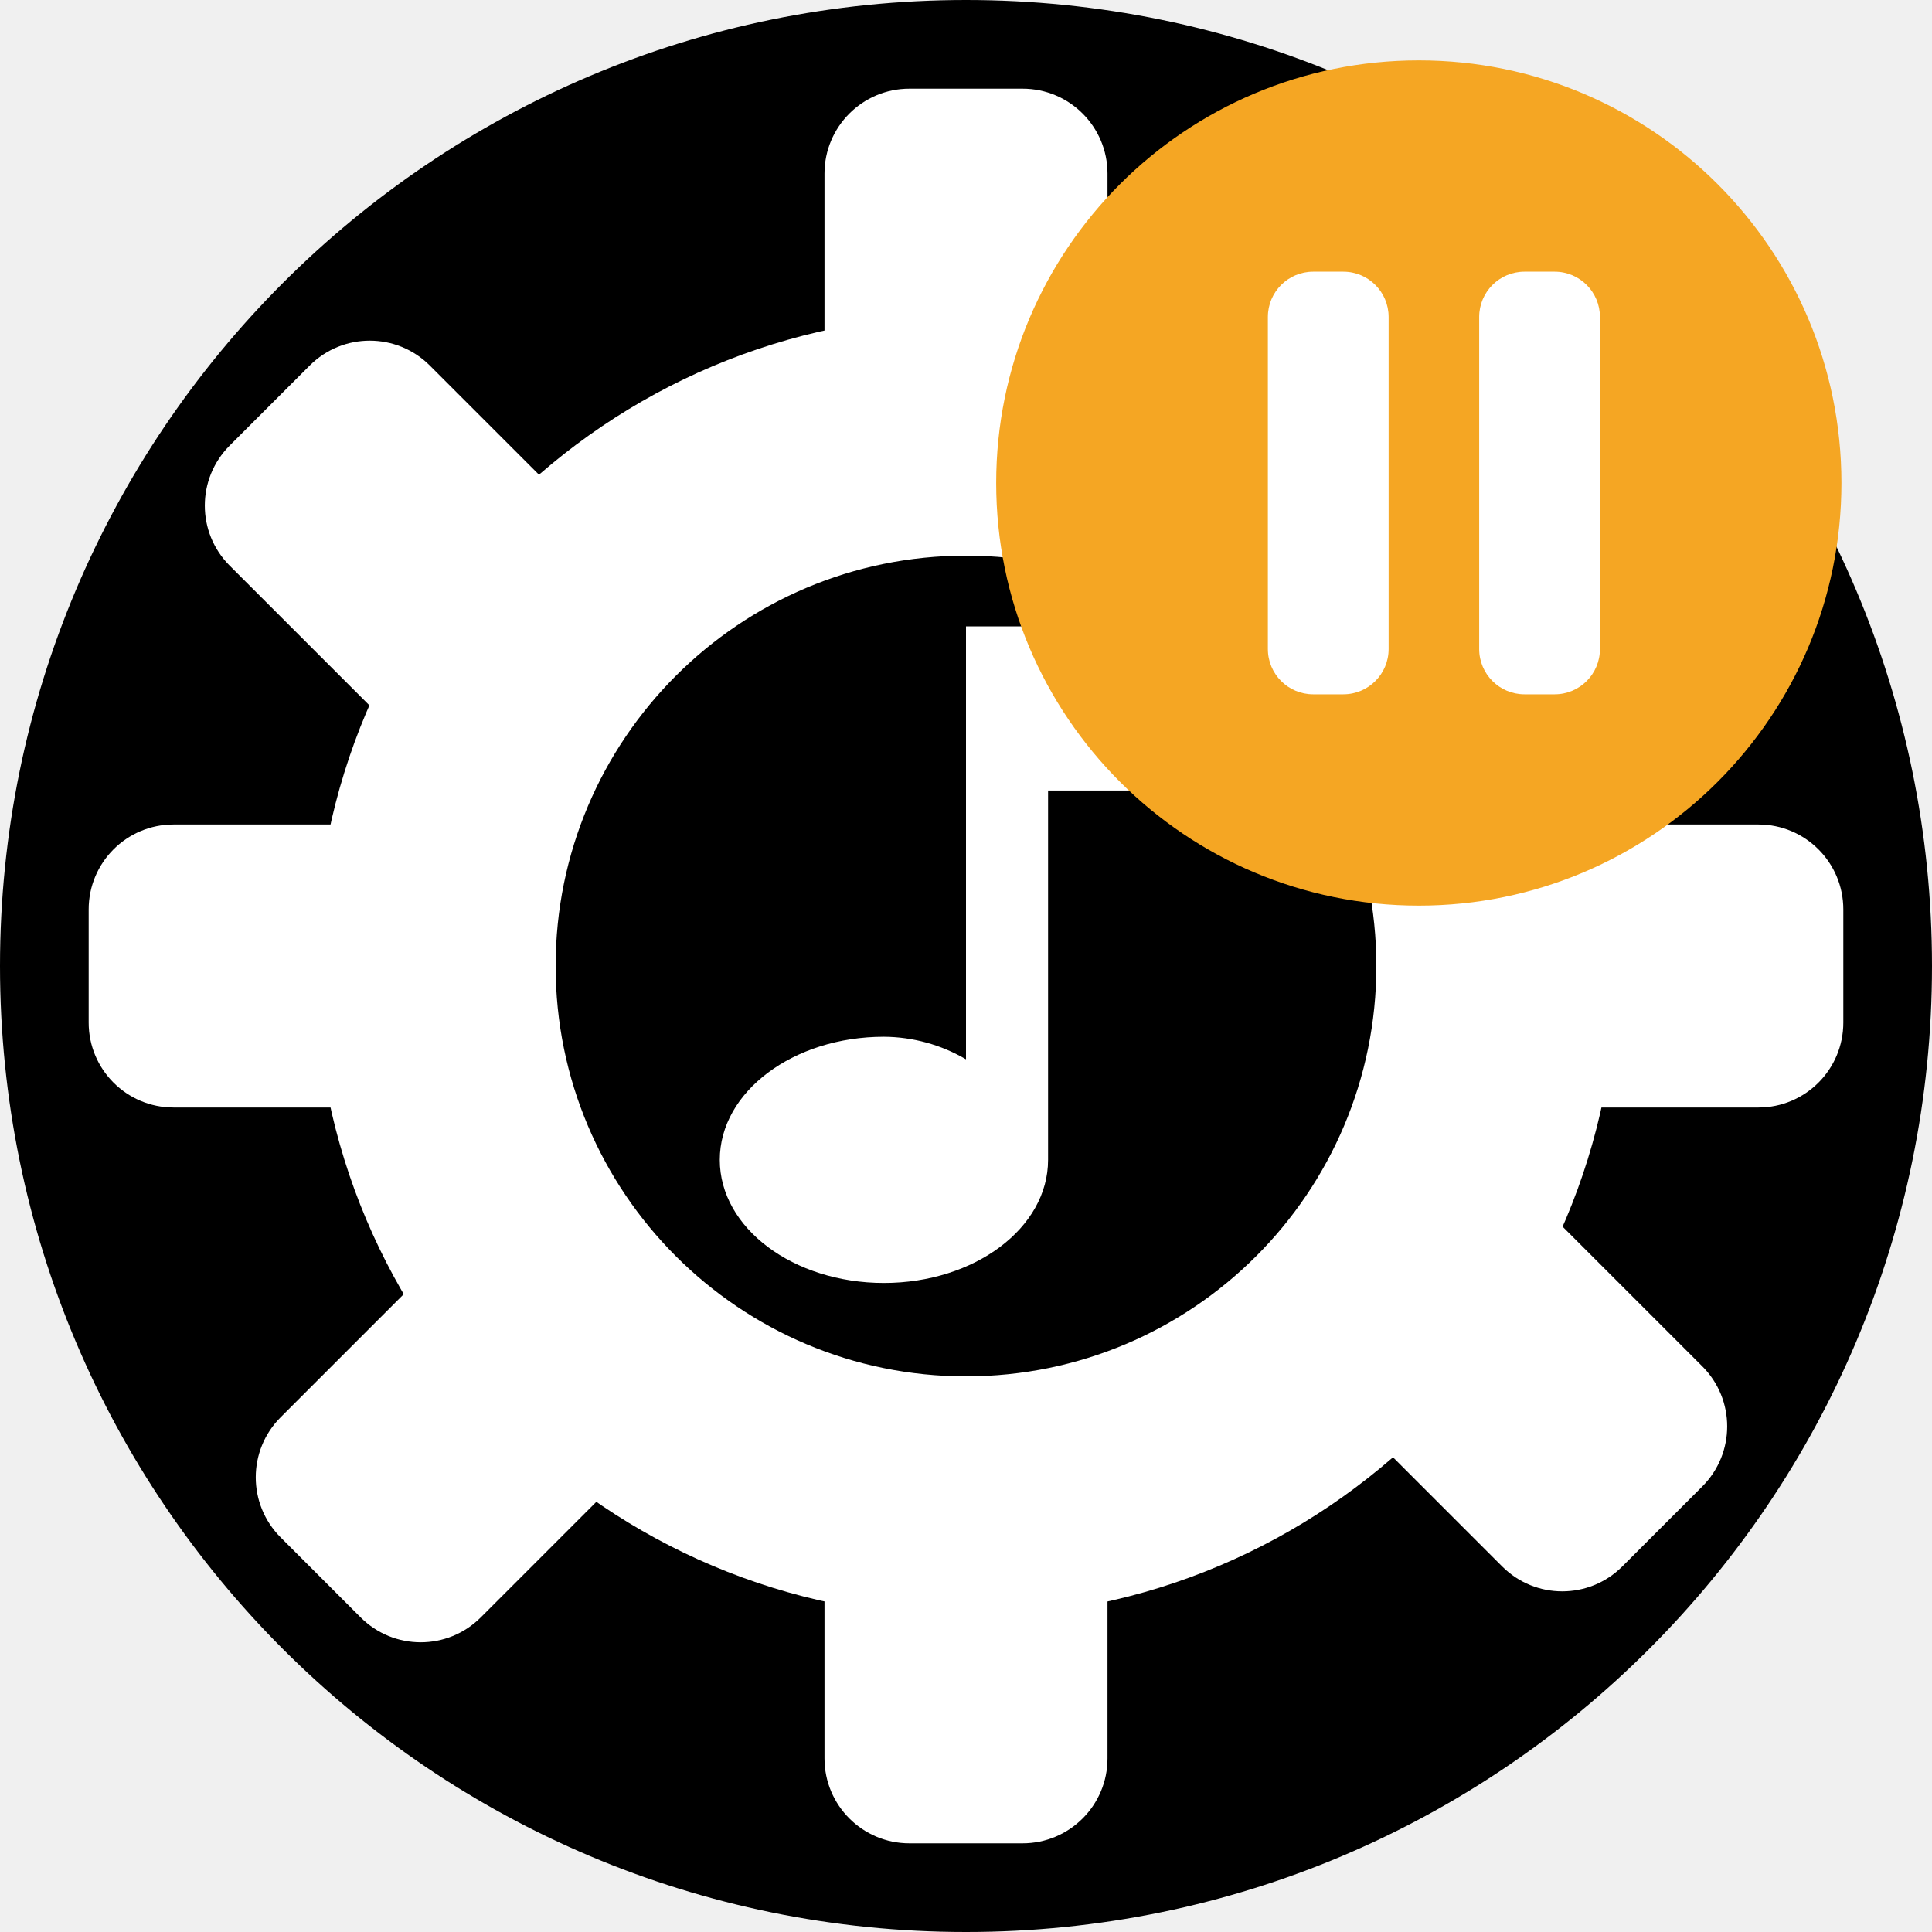
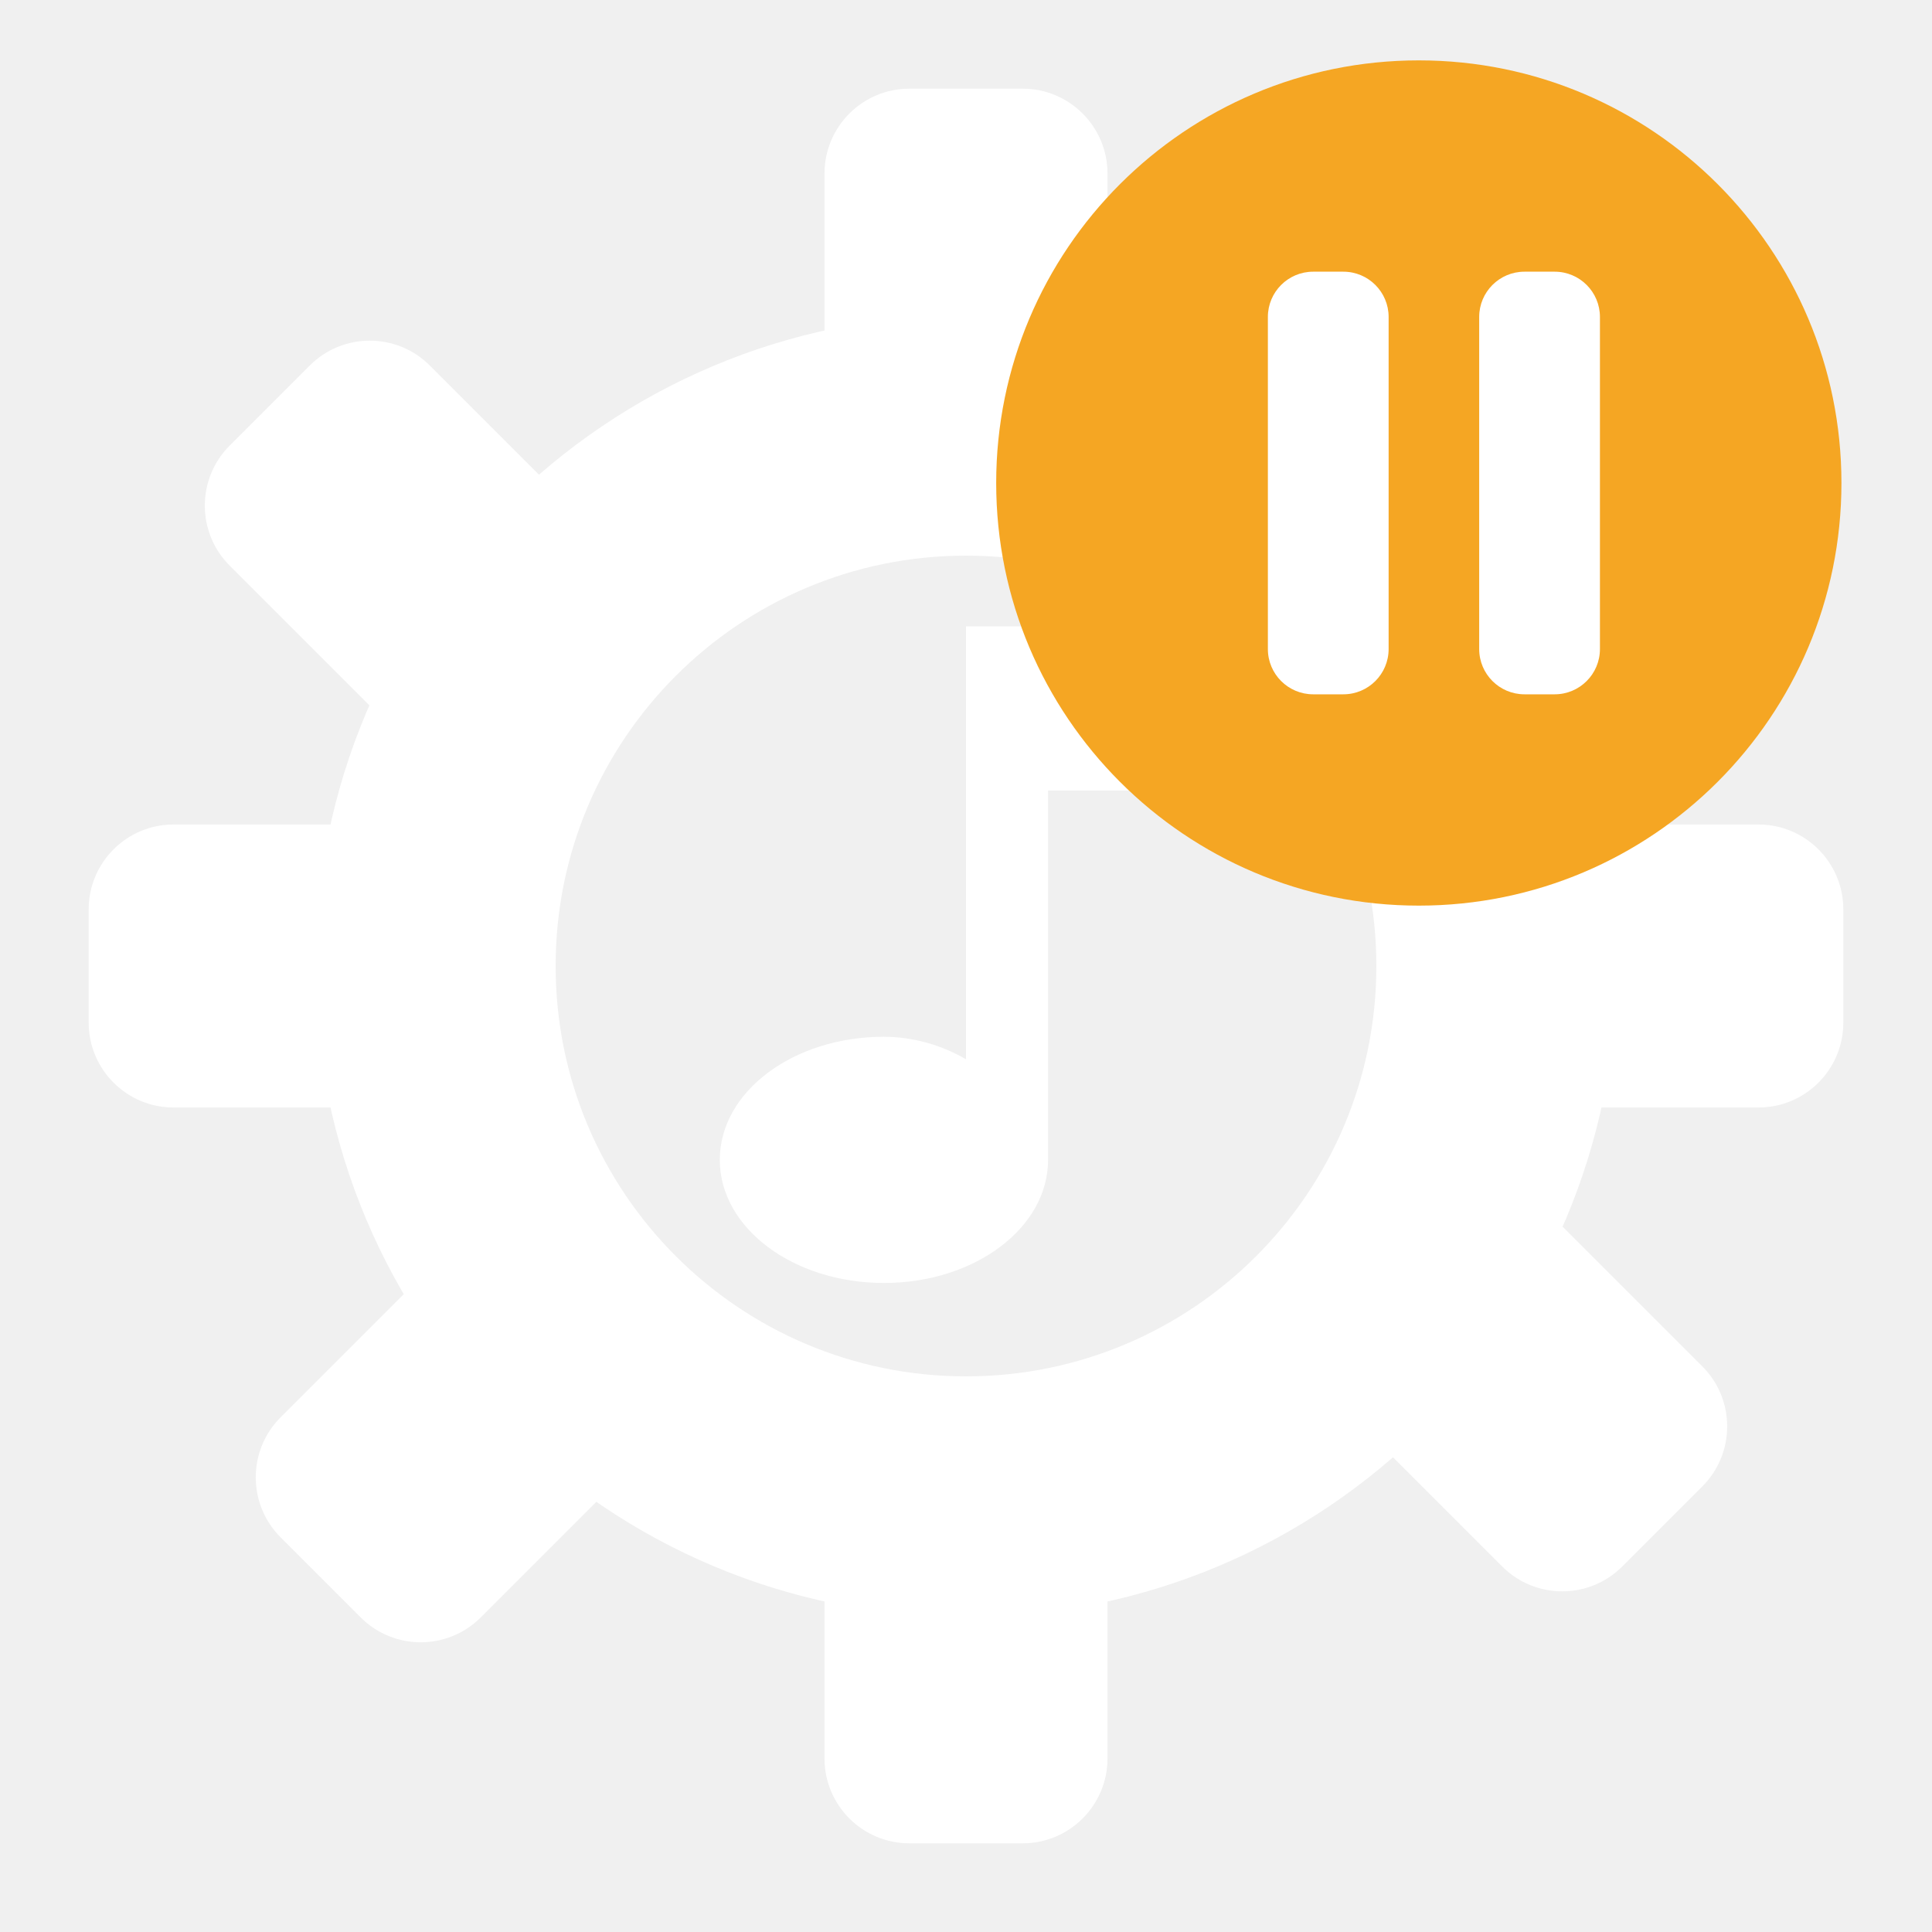
<svg xmlns="http://www.w3.org/2000/svg" viewBox="0 0 64 64">
-   <circle cx="32" cy="32" r="32" fill="#000" />
  <g transform="translate(2 2) scale(.9375)">
    <g fill="#fff">
      <rect x="27" y="1" width="10" height="15" rx="3" />
      <rect x="27" y="48" width="10" height="15" rx="3" />
      <rect x="48" y="27" width="15" height="10" rx="3" />
      <rect x="1" y="27" width="15" height="10" rx="3" />
      <rect x="44.5" y="5.8" width="10" height="15" rx="3" transform="rotate(45 49.5 13.3)" />
      <rect x="9.5" y="40.8" width="10" height="15" rx="3" transform="rotate(45 14.5 48.3)" />
      <rect x="43.8" y="41.5" width="15" height="10" rx="3" transform="rotate(45 51.3 46.5)" />
      <rect x="5.2" y="12.5" width="15" height="10" rx="3" transform="rotate(45 12.7 17.5)" />
-       <circle cx="32" cy="32" r="23" />
+       <path fill-rule="evenodd" d="M9 32a23 23 0 1 0 46 0a23 23 0 1 0 -46 0zM17.5 32a14.5 14.5 0 1 0 29 0a14.5 14.5 0 1 0 -29 0z" />
    </g>
-     <circle cx="32" cy="32" r="14.5" fill="#000" />
    <path fill="#fff" transform="translate(14.6 15.65) scale(1.45)" d="M12 3v10.55A4 4 0 0 0 10 13c-2.21 0-4 1.34-4 3s1.79 3 4 3 4-1.34 4-3V7h4V3z" />
  </g>
  <circle cx="47" cy="16" r="14" fill="#f5a623" />
  <rect x="42" y="9" width="4" height="14" rx="1.5" fill="#fff" />
  <rect x="49" y="9" width="4" height="14" rx="1.5" fill="#fff" />
</svg>
